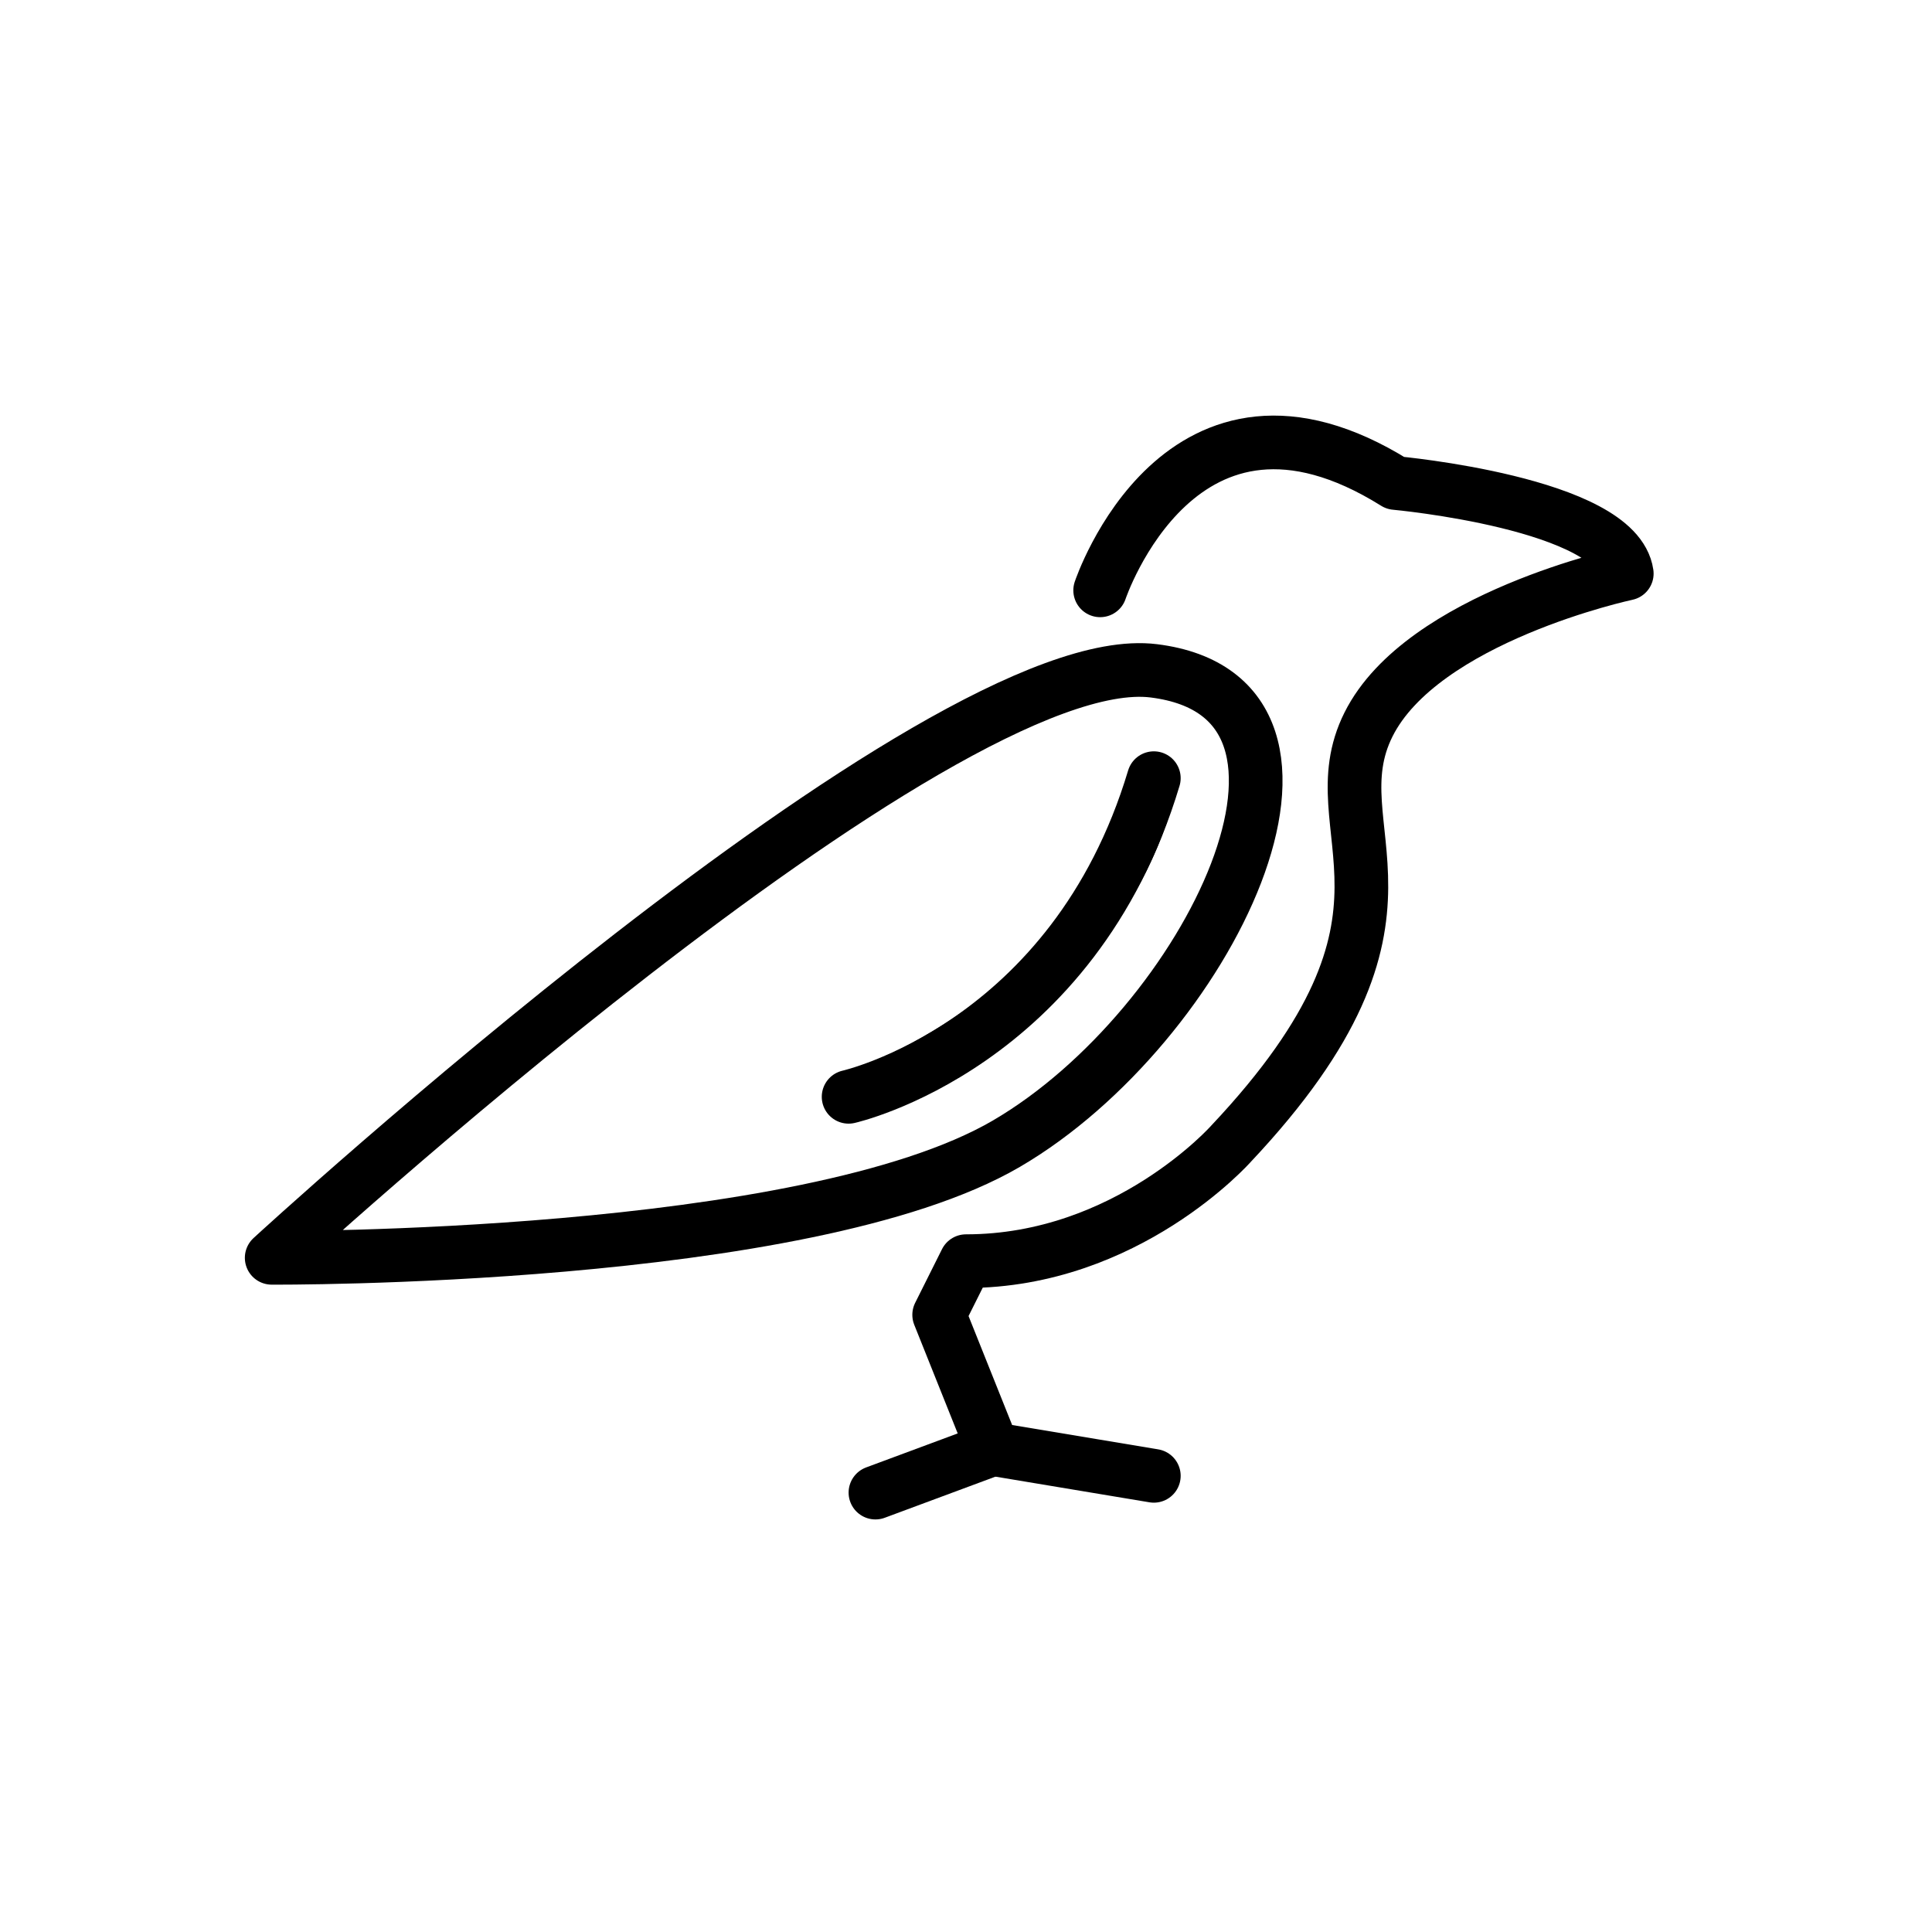
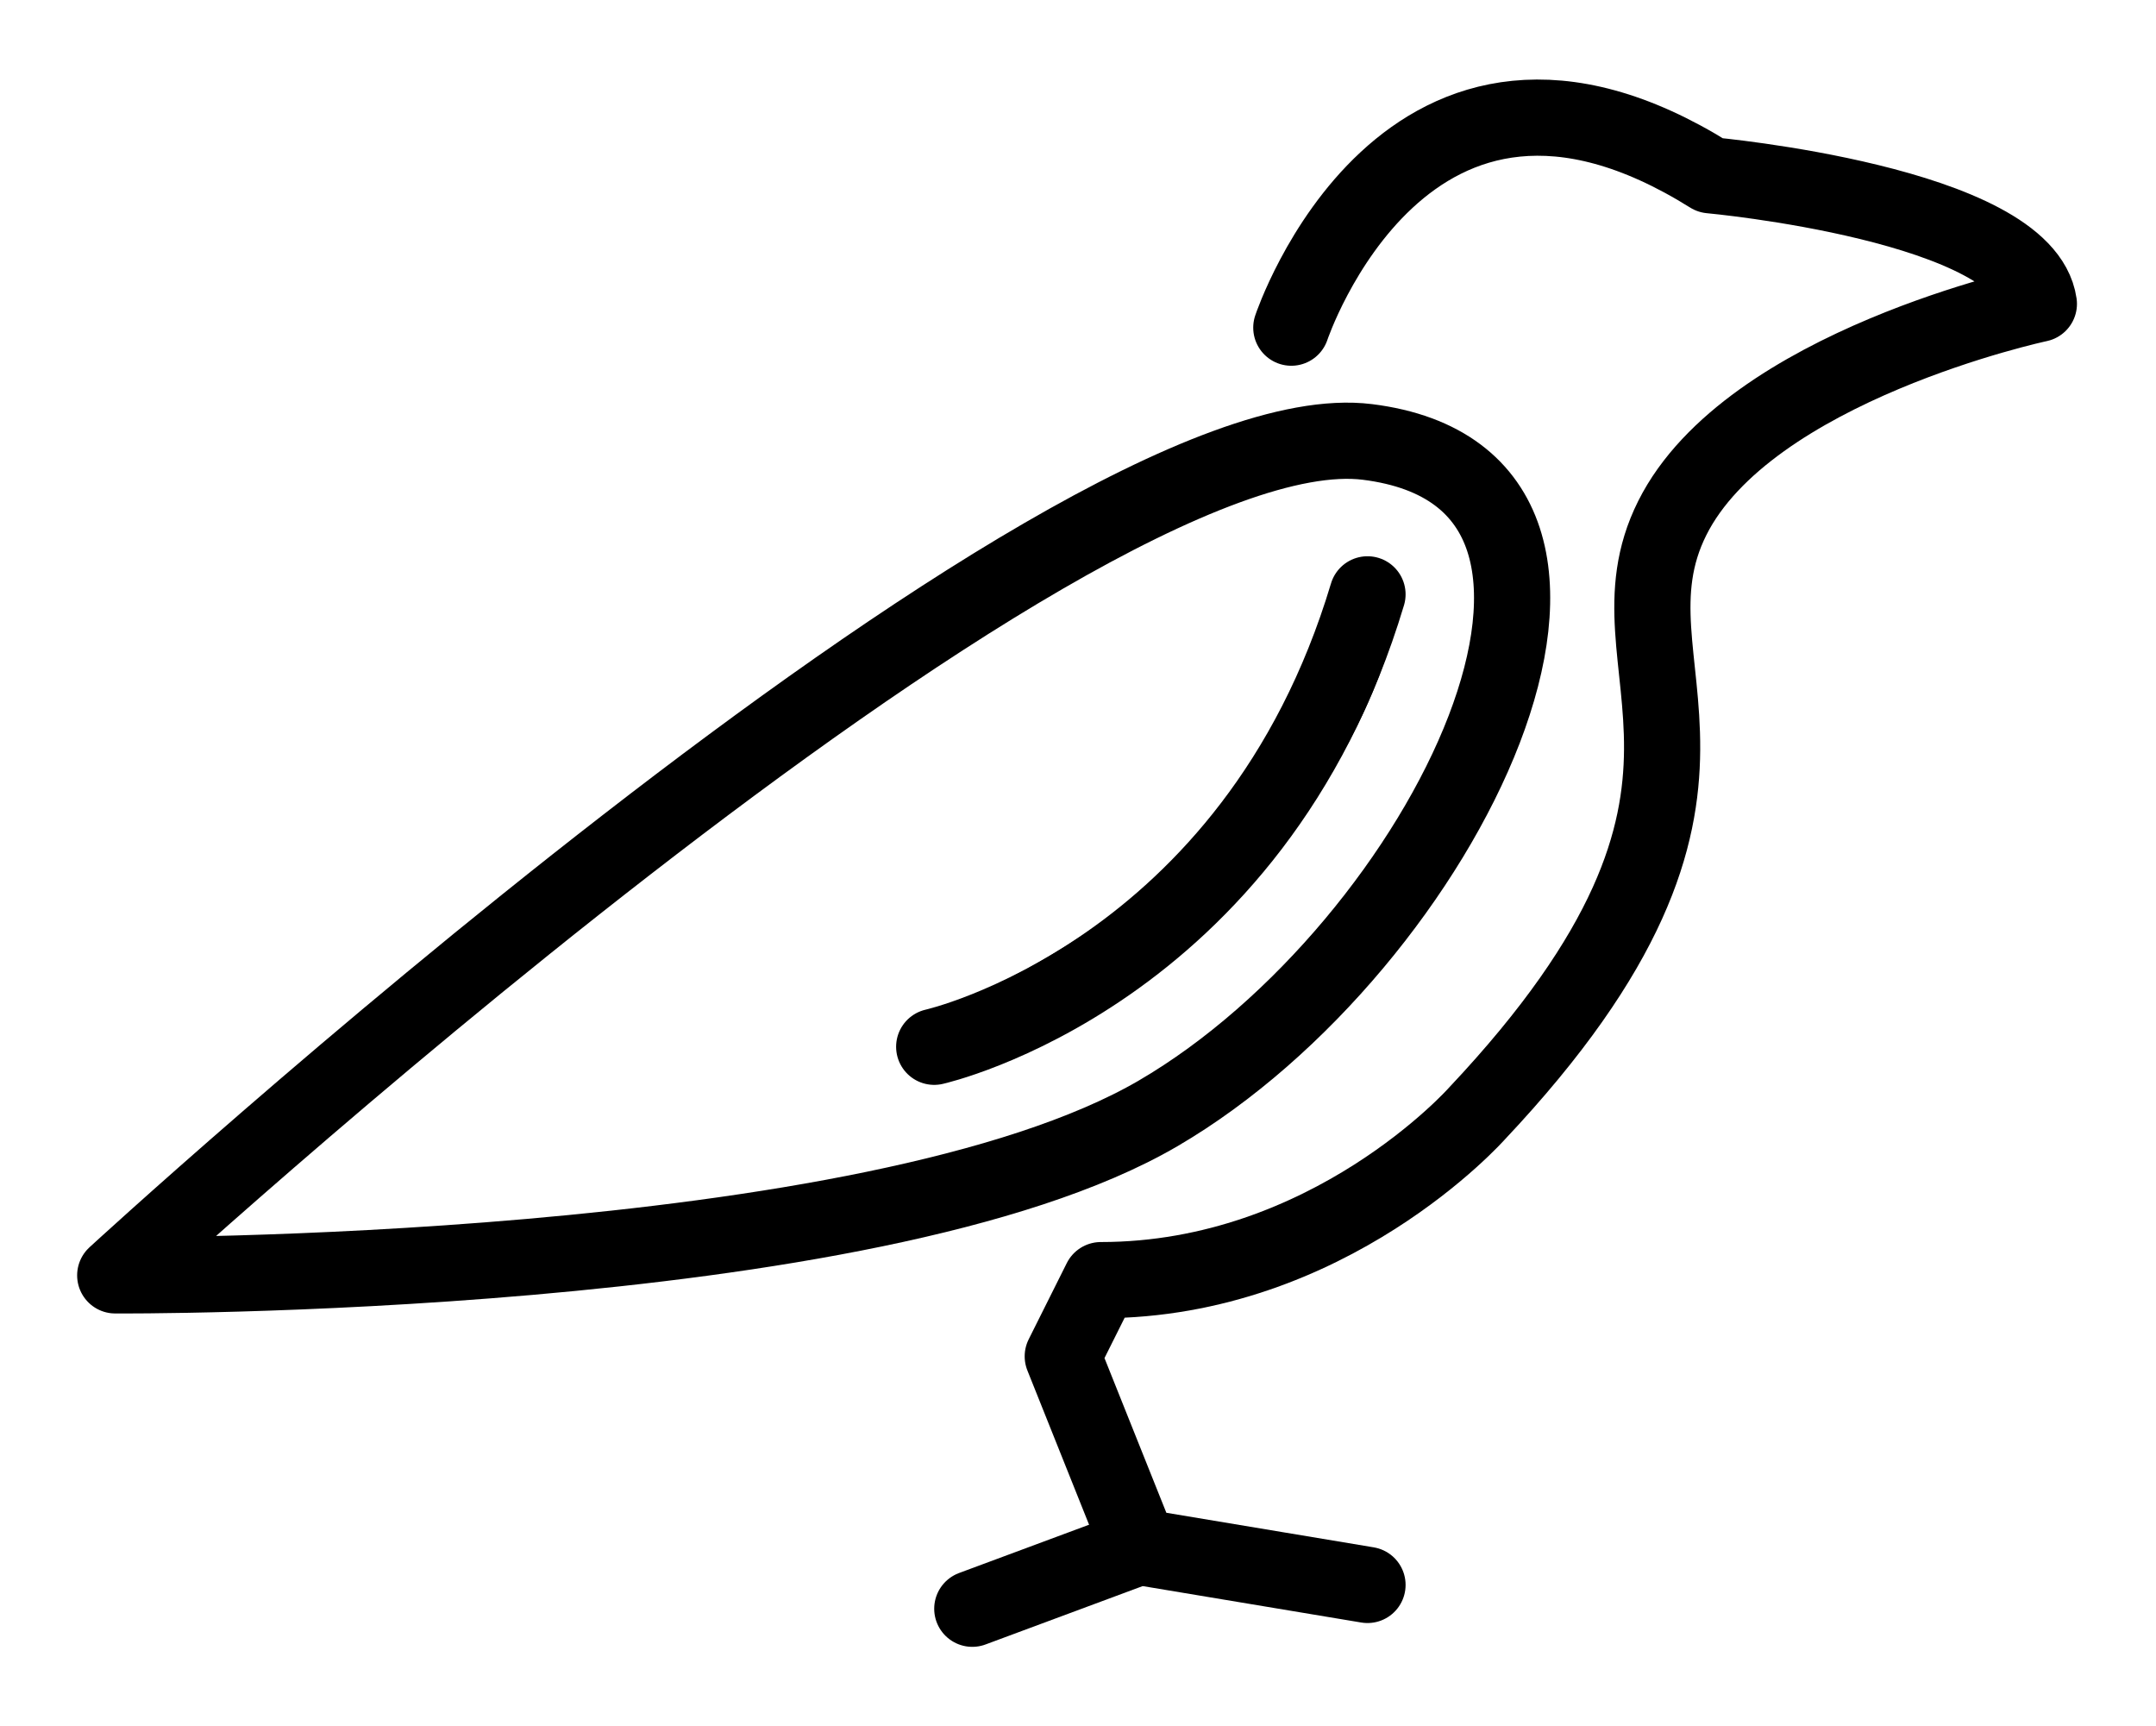
- <svg xmlns="http://www.w3.org/2000/svg" id="emoji" viewBox="0 0 72 72">
+ <svg xmlns="http://www.w3.org/2000/svg" id="emoji" viewBox="7.1 13.4 56.6 45.3">
  <g id="line">
    <line fill="none" stroke="#000000" stroke-width="2" stroke-linecap="round" stroke-linejoin="round" stroke-miterlimit="10" x1="32.625" y1="55.625" x2="37" y2="54" />
    <path d="M42.85,29.469c-0.744-0.143-0.935,0.511-0.935,0.511h-0.001c-0.684,2.166-3.065,7.137-10.487,10.083 l0.006,0.008c0,0-0.762,0.203-0.443,1.028c0.276,0.712,0.98,0.555,1.167,0.499 c8.303-3.327,10.782-9.111,11.448-11.34C43.664,30.061,43.59,29.611,42.85,29.469z" fill="#000000" stroke="none" />
    <path fill="none" stroke="#000000" stroke-width="2" stroke-linecap="round" stroke-linejoin="round" stroke-miterlimit="10" d="M31.625,40.875C31.625,40.875,40,39,43,29" />
    <path fill="none" stroke="#000000" stroke-width="2" stroke-linecap="round" stroke-linejoin="round" stroke-miterlimit="10" d="M41,22c0,0,3-9,11-4c0,0,8.25,0.75,8.625,3.375C60.625,21.375,53,23,51,27s3,7-5.125,15.625C45.875,42.625,42,47,36,47l-1,2l2,5 l6,1" />
    <path fill="none" stroke="#000000" stroke-width="2" stroke-linecap="round" stroke-linejoin="round" stroke-miterlimit="10" d="M10.125,46.875C10.125,46.875,35,24,43,25s2,13.25-5.5,17.625S10.125,46.875,10.125,46.875z" />
  </g>
</svg>
